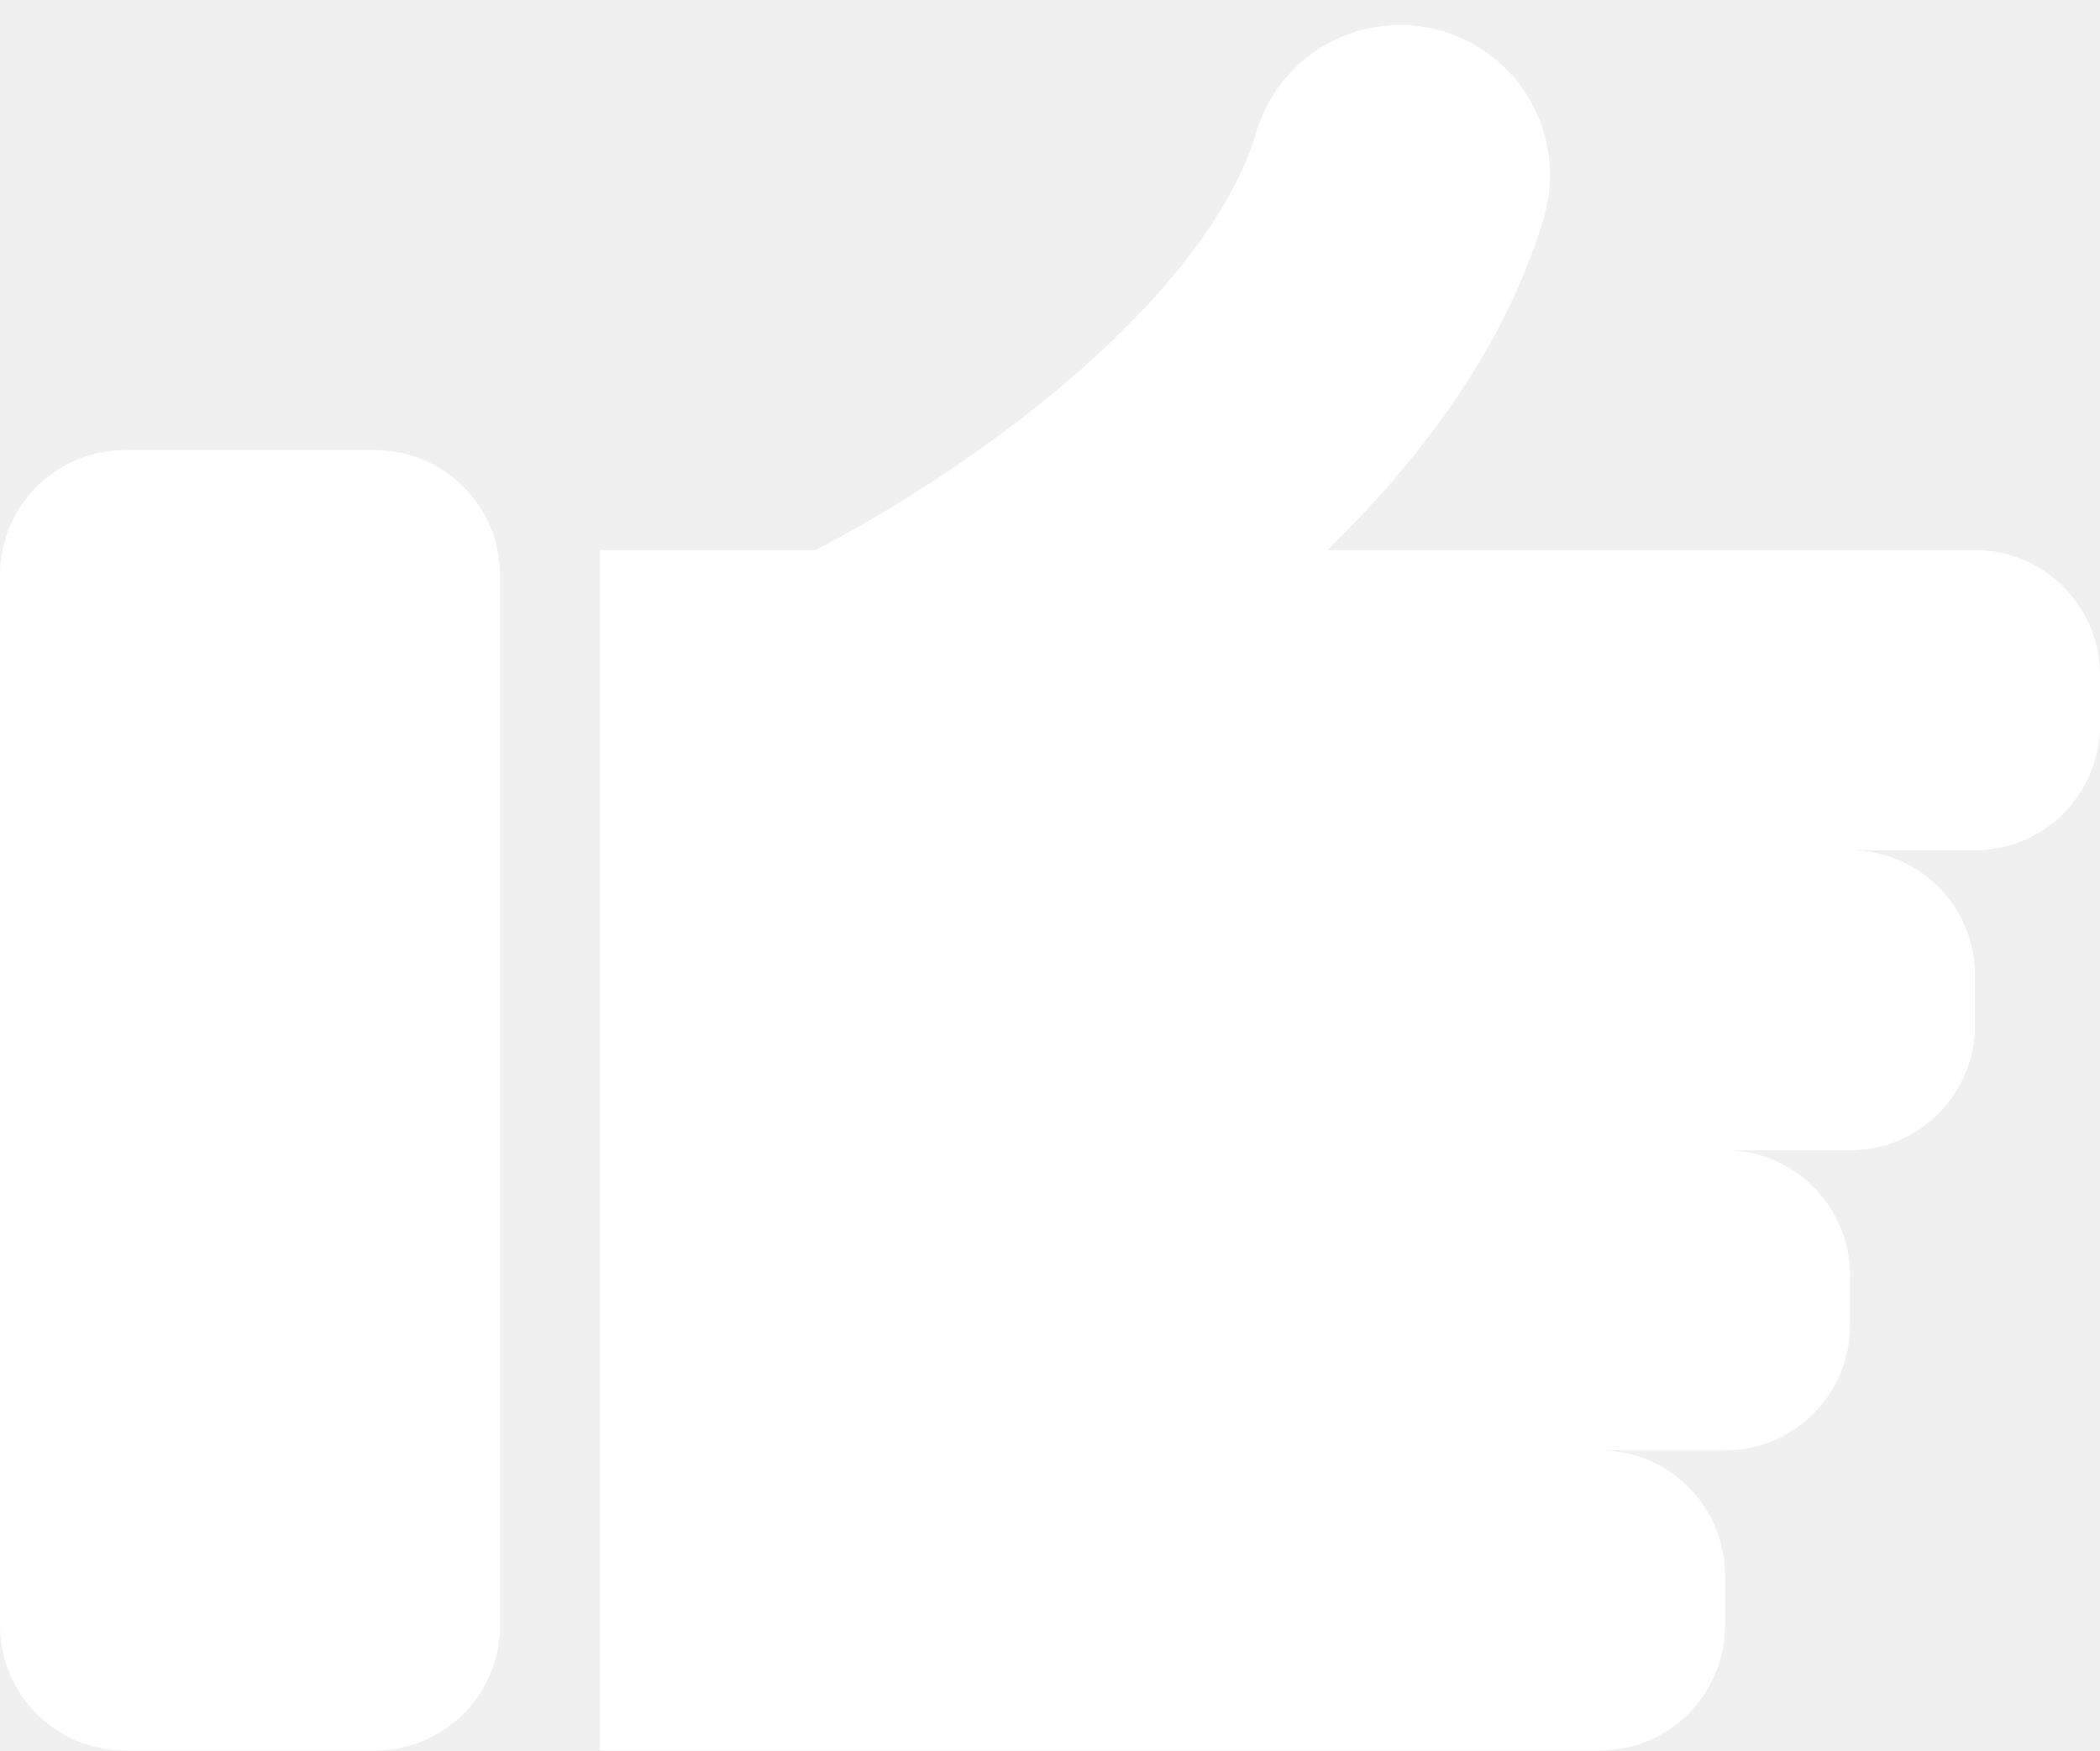
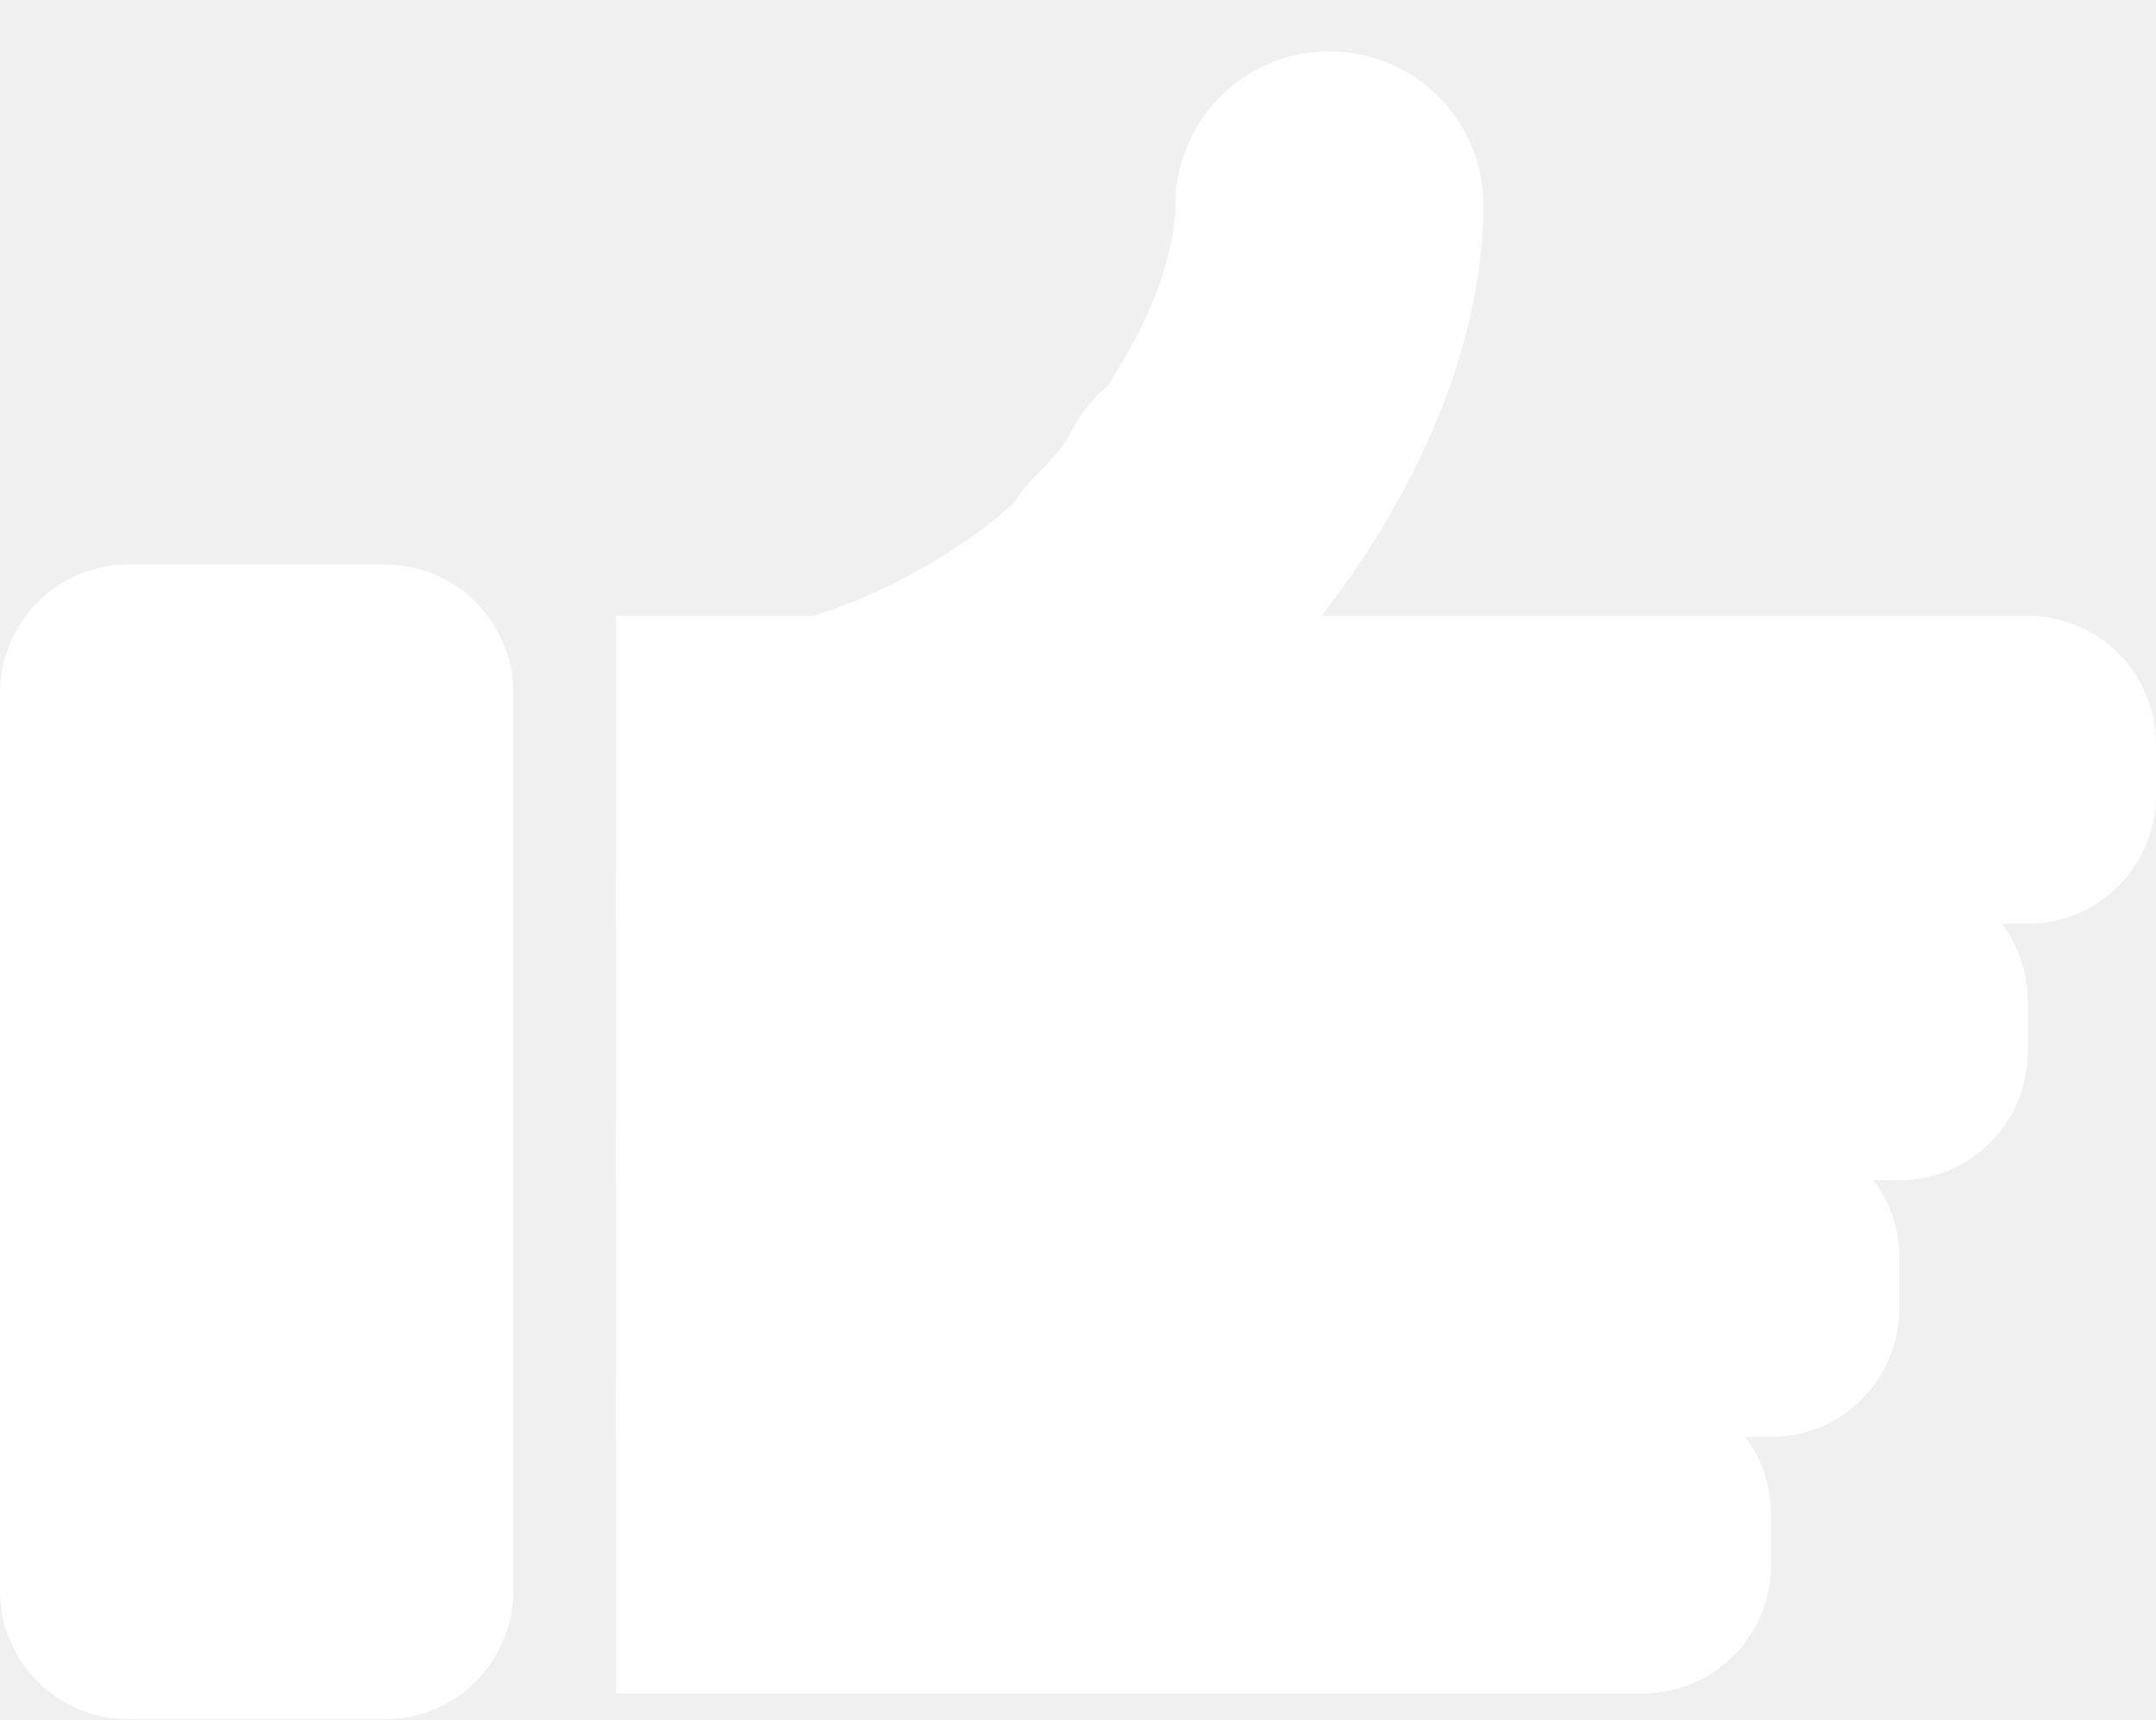
- <svg xmlns="http://www.w3.org/2000/svg" width="84" height="70" viewBox="0 0 84 70" fill="none">
-   <g id="hand">
-     <rect id="Rectangle 1" y="18" width="20" height="52" rx="5" fill="white" />
-     <path id="Rectangle 2" d="M24 22H79C81.761 22 84 24.239 84 27V29C84 31.761 81.761 34 79 34H24V22Z" fill="white" />
-     <path id="Rectangle 5" d="M24 58H64C66.761 58 69 60.239 69 63V65C69 67.761 66.761 70 64 70H24V58Z" fill="white" />
-     <path id="Rectangle 4" d="M24 46H69C71.761 46 74 48.239 74 51V53C74 55.761 71.761 58 69 58H24V46Z" fill="white" />
-     <path id="Rectangle 3" d="M24 34H74C76.761 34 79 36.239 79 39V41C79 43.761 76.761 46 74 46H24V34Z" fill="white" />
+ <svg xmlns="http://www.w3.org/2000/svg" width="84" height="67" viewBox="0 0 84 67" fill="none">
+   <g id="Icon">
+     <g id="hand">
+       <rect id="Rectangle 1" y="22" width="20" height="45" rx="5" fill="white" />
+       <path id="thumb-4" d="M24 24H79C81.761 24 84 26.238 84 29V31C84 33.761 81.761 36 79 36H24V24Z" fill="white" />
+       <path id="thumb-3" d="M24 54H64C66.761 54 69 56.239 69 59V61C69 63.761 66.761 66 64 66H24V54Z" fill="white" />
+       <path id="thumb-2" d="M24 44H69C71.761 44 74 46.239 74 49V51C74 53.761 71.761 56 69 56H24V44Z" fill="white" />
+       <path id="thumb-1" d="M24 34H74C76.761 34 79 36.239 79 39V41C79 43.761 76.761 46 74 46H24V34Z" fill="white" />
+     </g>
+     <path id="thumb-start" d="M34 29.551C37.144 28.563 44.154 25.192 47.043 19.607" stroke="white" stroke-width="12" stroke-linecap="round" stroke-linejoin="round" />
+     <path id="thumb-end" d="M44.617 22.747C46.981 20.451 51.727 14.288 51.795 8" stroke="white" stroke-width="12" stroke-linecap="round" stroke-linejoin="round" />
  </g>
-   <path id="thumb" d="M34 28C40.111 25.136 53.067 16.927 56 7" stroke="white" stroke-width="12" stroke-linecap="round" stroke-linejoin="round" />
</svg>
